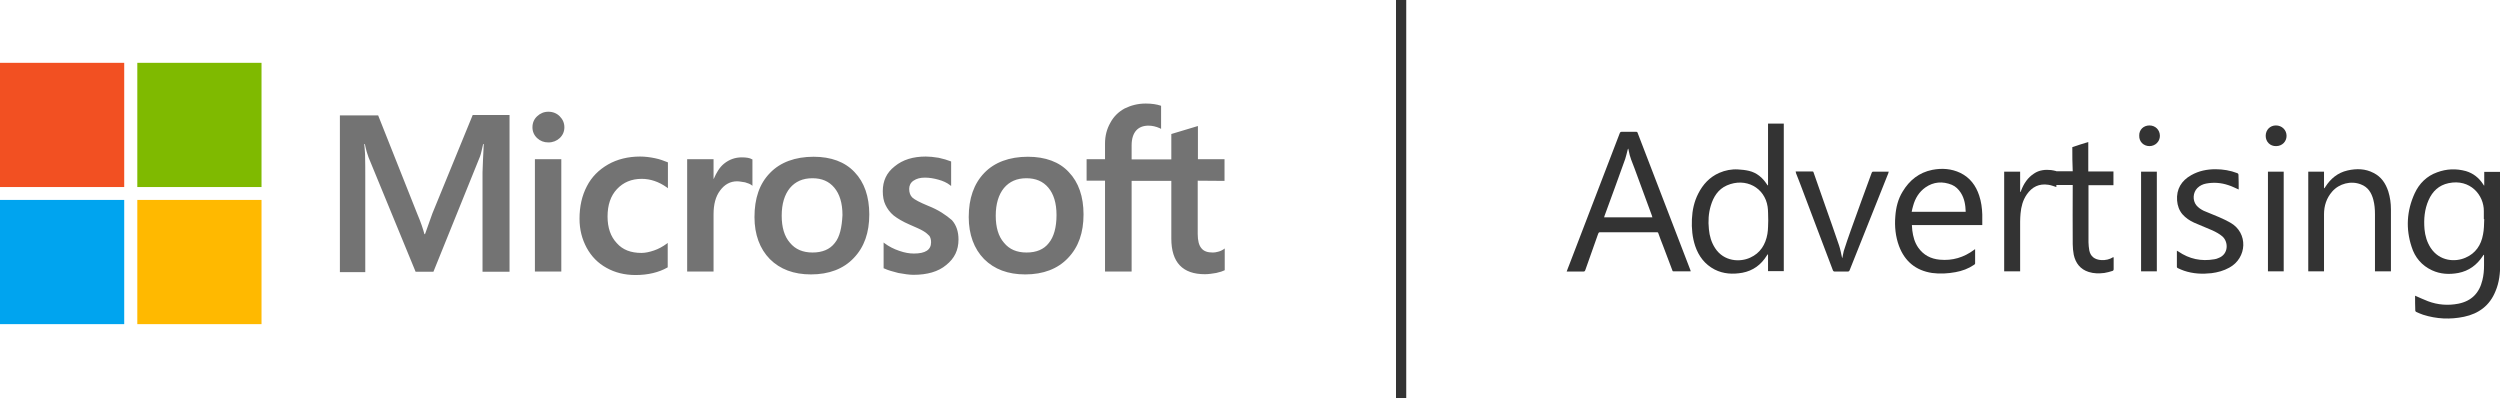
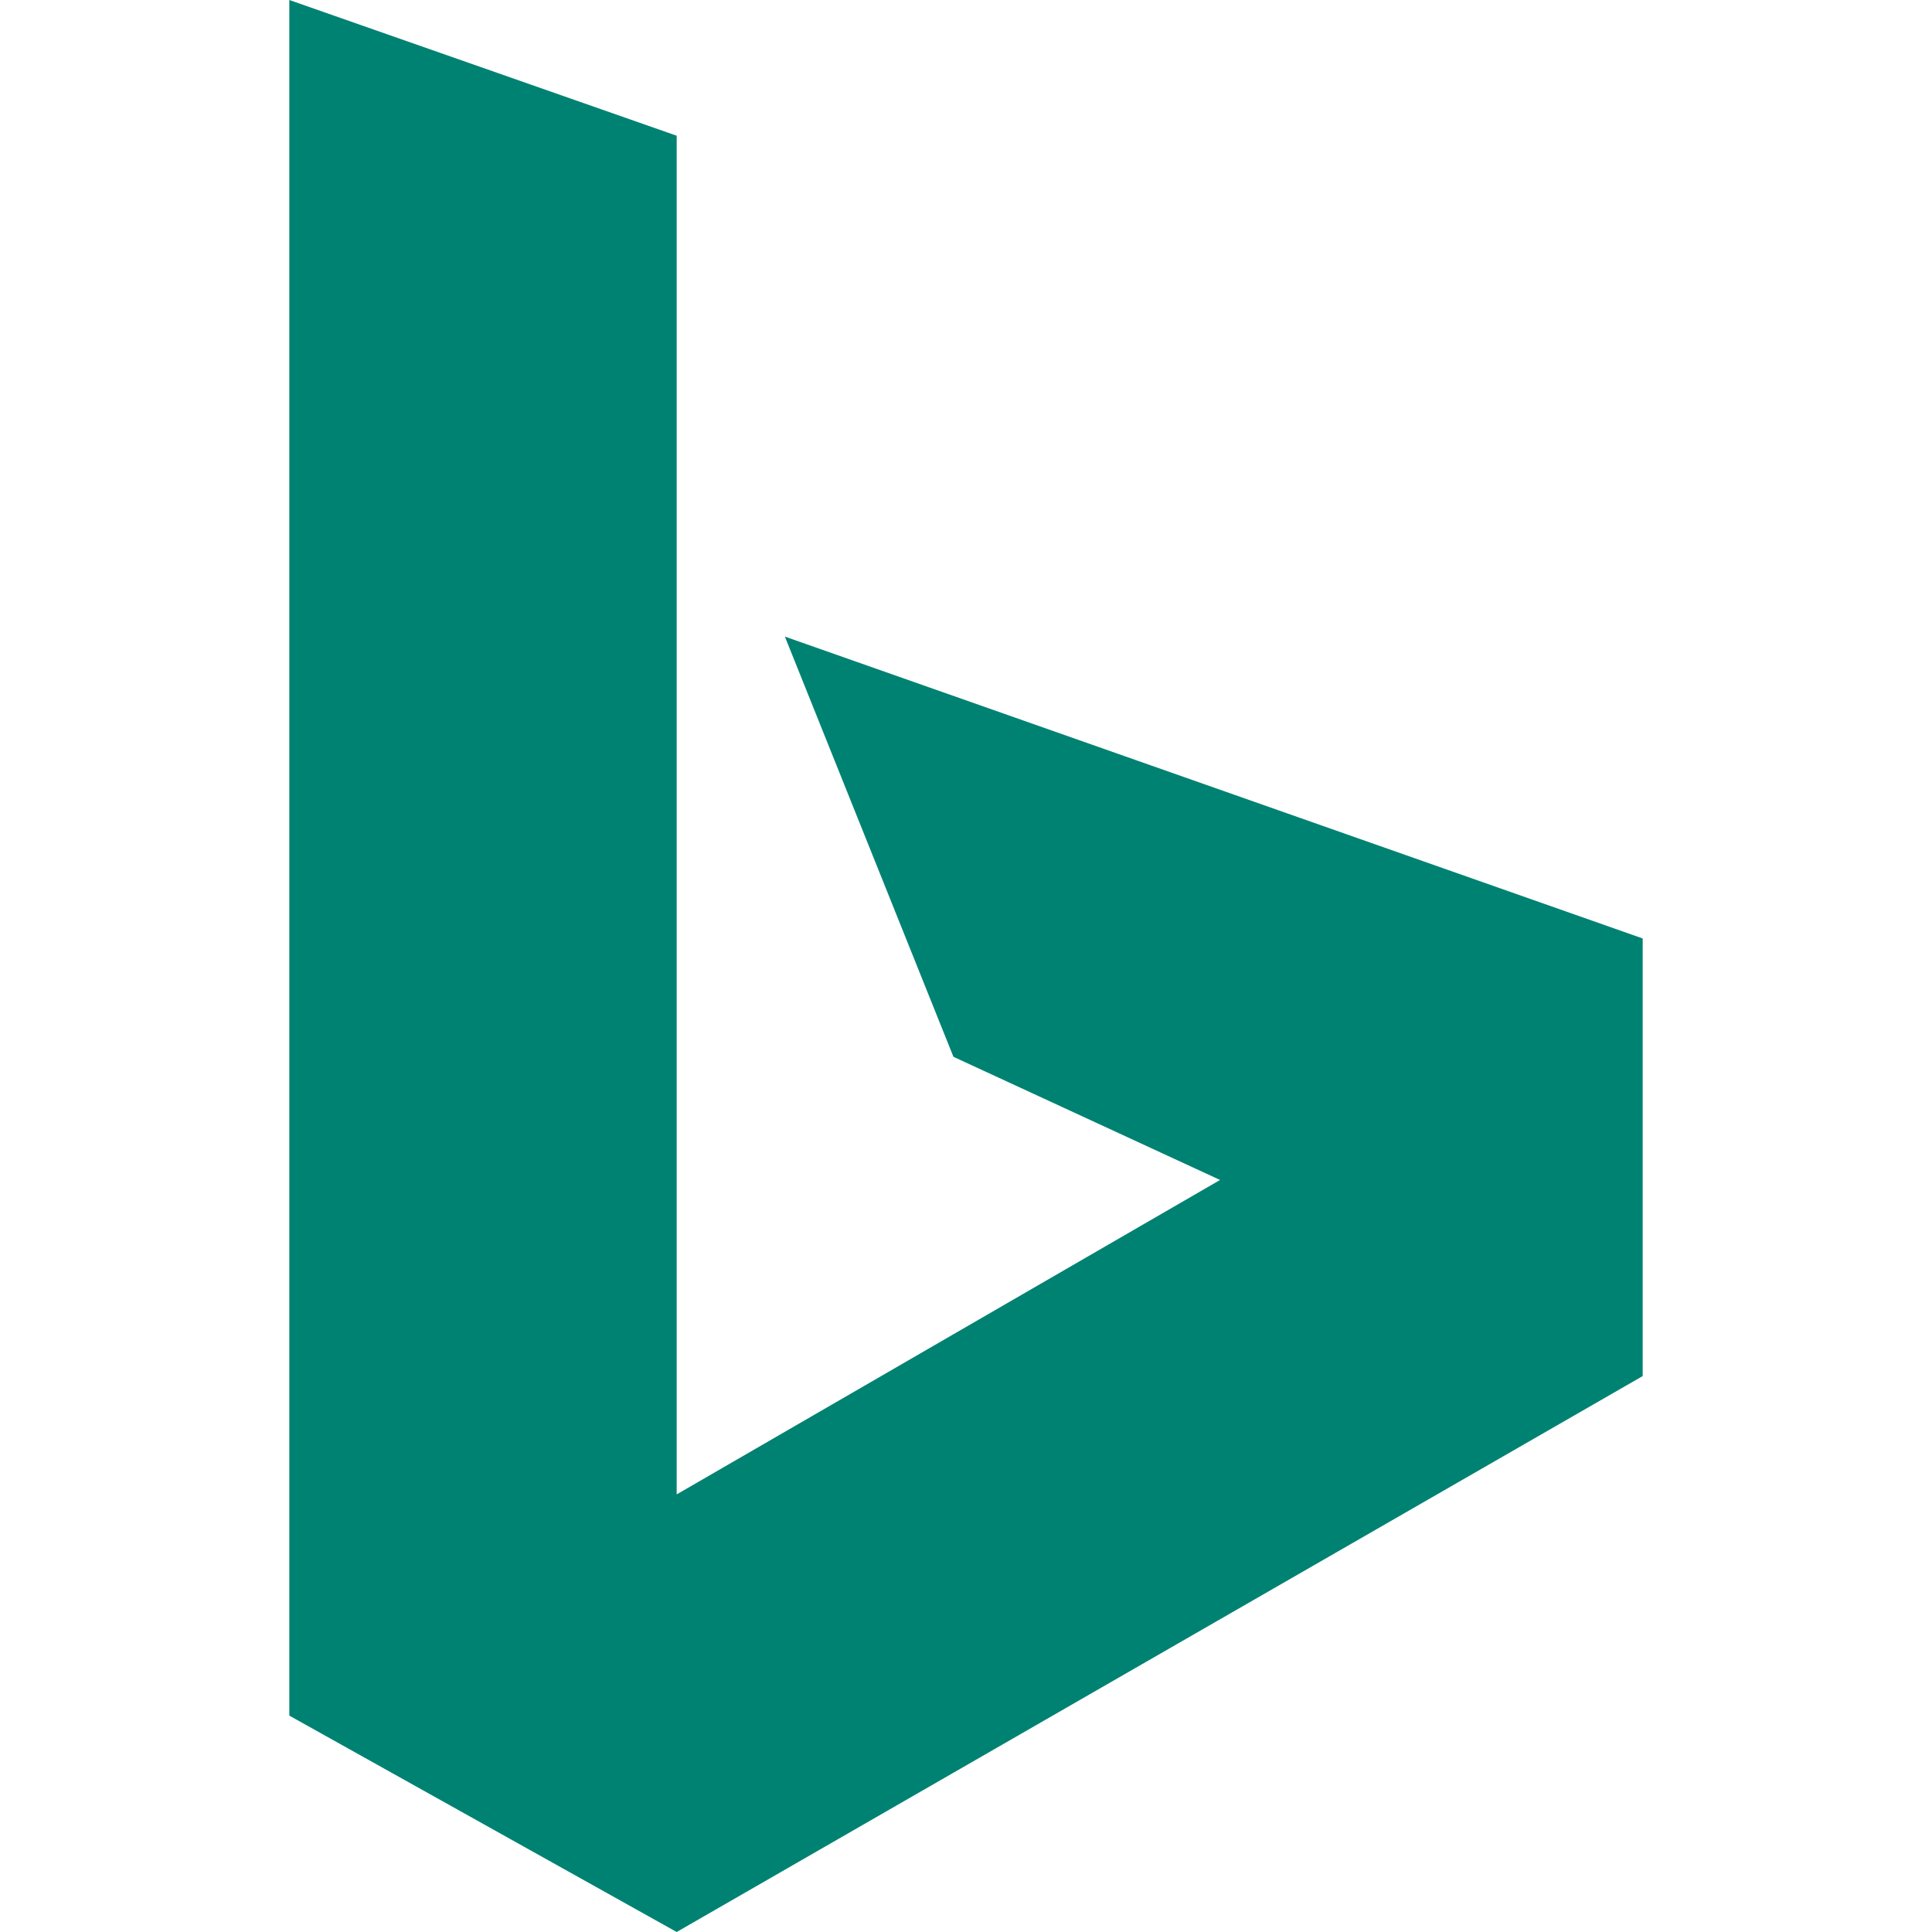
- <svg xmlns="http://www.w3.org/2000/svg" version="1.1" id="Layer_1" x="0px" y="0px" viewBox="0 0 1221.7 194.5" style="enable-background:new 0 0 1221.7 194.5;" xml:space="preserve">
-   <style type="text/css">
-     .st0{fill:#737373;}
-     .st1{fill:#F25022;}
-     .st2{fill:#7FBA00;}
-     .st3{fill:#00A4EF;}
-     .st4{fill:#FFB900;}
-     .st5{fill:#333333;}
-   </style>
-   <g>
-     <path class="st0" d="M211.3,104.3l-3.6,10.1h-0.3c-0.6-2.3-1.7-5.7-3.5-9.9l-19.1-48.1h-18.7V133h12.4V85.8c0-3,0-6.3-0.1-10.5   c-0.1-2.1-0.3-3.7-0.4-4.9h0.3c0.6,3,1.3,5.2,1.8,6.5l23,55.9h8.7l22.8-56.4c0.5-1.3,1-3.9,1.5-6h0.3c-0.3,5.6-0.5,10.7-0.6,13.8   v48.6h13.2V56.2h-18L211.3,104.3z M261.4,77.8h12.9v54.9h-12.9V77.8z M268,54.6c-2.2,0-4,0.8-5.5,2.2c-1.5,1.4-2.3,3.2-2.3,5.4   c0,2.1,0.8,3.9,2.3,5.3c1.5,1.4,3.3,2.1,5.5,2.1c2.2,0,4.1-0.8,5.5-2.1c1.5-1.4,2.3-3.2,2.3-5.3c0-2.1-0.8-3.9-2.3-5.4   C272.1,55.4,270.2,54.6,268,54.6 M320,77.3c-2.4-0.5-4.9-0.8-7.2-0.8c-5.8,0-11.2,1.3-15.7,3.9c-4.5,2.6-8,6.1-10.3,10.6   c-2.4,4.6-3.6,9.8-3.6,15.9c0,5.3,1.2,9.9,3.5,14.2c2.3,4.2,5.5,7.5,9.7,9.8c4.1,2.3,8.8,3.5,14.2,3.5c6.1,0,11.4-1.3,15.6-3.7   l0.1-0.1v-11.9l-0.5,0.4c-1.9,1.4-4.1,2.6-6.2,3.3c-2.3,0.8-4.4,1.2-6.1,1.2c-5.2,0-9.2-1.5-12.1-4.8c-3-3.2-4.5-7.5-4.5-13   c0-5.6,1.5-10.1,4.6-13.4c3.1-3.3,7.1-5,12.1-5c4.2,0,8.4,1.4,12.3,4.2l0.5,0.4V79.4l-0.1-0.1C324.4,78.6,322.6,77.8,320,77.3    M362.5,76.9c-3.2,0-6.1,1-8.7,3.1c-2.2,1.8-3.7,4.4-5,7.4h-0.1v-9.6h-12.9v54.9h12.9v-28c0-4.8,1-8.7,3.2-11.6   c2.2-3,5-4.5,8.3-4.5c1.2,0,2.4,0.3,3.9,0.5c1.4,0.4,2.4,0.8,3.1,1.3l0.5,0.4V77.9l-0.3-0.1C366.5,77.2,364.7,76.9,362.5,76.9    M397.6,76.6c-9,0-16.3,2.7-21.3,7.9c-5.2,5.3-7.6,12.5-7.6,21.6c0,8.5,2.6,15.5,7.5,20.5c5,5,11.7,7.5,20.1,7.5   c8.8,0,15.9-2.7,20.9-8c5.2-5.4,7.6-12.5,7.6-21.3c0-8.7-2.4-15.7-7.2-20.7C412.9,79.1,406.1,76.6,397.6,76.6 M407.9,118.8   c-2.4,3.1-6.1,4.6-10.8,4.6s-8.4-1.5-11.1-4.8c-2.7-3.1-4-7.5-4-13.2c0-5.8,1.4-10.3,4-13.5c2.7-3.2,6.3-4.8,11-4.8   c4.6,0,8.1,1.5,10.7,4.6c2.6,3.1,4,7.5,4,13.4C411.4,111.1,410.4,115.8,407.9,118.8 M453.6,100.6c-4.1-1.7-6.6-3-7.8-4.1   c-1-1-1.5-2.4-1.5-4.2c0-1.5,0.6-3,2.1-4c1.5-1,3.2-1.5,5.6-1.5c2.2,0,4.5,0.4,6.6,1c2.2,0.6,4.2,1.5,5.7,2.7l0.5,0.4V78.9   l-0.3-0.1c-1.5-0.6-3.5-1.2-5.8-1.7c-2.4-0.4-4.6-0.6-6.3-0.6c-6.1,0-11.2,1.5-15.2,4.8c-4,3.1-5.8,7.2-5.8,12.1   c0,2.6,0.4,4.9,1.3,6.7c0.9,1.9,2.2,3.7,4,5.2c1.8,1.4,4.4,3,7.9,4.5c3,1.3,5.3,2.3,6.6,3.1c1.4,0.8,2.3,1.7,3,2.4   c0.5,0.8,0.8,1.8,0.8,3.1c0,3.7-2.8,5.5-8.4,5.5c-2.2,0-4.5-0.4-7.1-1.3c-2.7-0.9-5.2-2.2-7.2-3.7l-0.5-0.4v12.6l0.3,0.1   c1.9,0.9,4.2,1.5,6.9,2.2c2.8,0.5,5.3,0.9,7.4,0.9c6.6,0,12.1-1.5,16-4.8c4-3.2,6-7.2,6-12.5c0-3.7-1-6.9-3.2-9.4   C462.3,105.1,458.7,102.6,453.6,100.6 M502.3,76.6c-9,0-16.3,2.7-21.3,7.9c-5.1,5.3-7.6,12.5-7.6,21.6c0,8.5,2.6,15.5,7.5,20.5   c5,5,11.7,7.5,20.1,7.5c8.8,0,15.9-2.7,20.9-8c5.2-5.4,7.6-12.5,7.6-21.3c0-8.7-2.4-15.7-7.2-20.7   C517.7,79.1,510.8,76.6,502.3,76.6 M512.5,118.8c-2.4,3.1-6.1,4.6-10.8,4.6c-4.8,0-8.4-1.5-11.1-4.8c-2.7-3.1-4-7.5-4-13.2   c0-5.8,1.4-10.3,4-13.5c2.7-3.2,6.3-4.8,11-4.8c4.5,0,8.1,1.5,10.7,4.6c2.6,3.1,4,7.5,4,13.4C516.3,111.1,515,115.8,512.5,118.8    M598.4,88.4V77.8h-13V61.6l-0.4,0.1l-12.3,3.7l-0.3,0.1v12.4H553v-6.9c0-3.2,0.8-5.6,2.2-7.2c1.4-1.6,3.5-2.4,6-2.4   c1.8,0,3.7,0.4,5.7,1.3l0.5,0.3V51.7l-0.3-0.1c-1.8-0.6-4.2-1-7.2-1c-3.9,0-7.2,0.9-10.3,2.4c-3.1,1.7-5.4,4-7,7   c-1.7,3-2.6,6.3-2.6,10.2v7.6h-9v10.5h9v44.4h13V88.4h19.4v28.2c0,11.6,5.5,17.4,16.4,17.4c1.8,0,3.7-0.3,5.5-0.6   c1.9-0.4,3.3-0.9,4.1-1.3l0.1-0.1v-10.6l-0.5,0.4c-0.8,0.5-1.5,0.9-2.7,1.2c-1,0.3-1.9,0.4-2.6,0.4c-2.6,0-4.4-0.6-5.6-2.1   c-1.2-1.4-1.8-3.7-1.8-7v-26L598.4,88.4L598.4,88.4z" />
-     <path class="st1" d="M0,30.7h60.7v60.7H0V30.7z" />
-     <path class="st2" d="M67.1,30.7h60.7v60.7H67.1V30.7z" />
-     <path class="st3" d="M0,97.7h60.7v60.7H0V97.7z" />
-     <path class="st4" d="M67.1,97.7h60.7v60.7H67.1V97.7z" />
-   </g>
-   <path class="st5" d="M826.2,132.6c-2.9,0-5.7,0-8.4,0c-0.5,0-0.5-0.3-0.6-0.6c-1.5-4-3-7.9-4.5-11.9c-0.8-2-1.6-4.1-2.3-6.1  c-0.1-0.4-0.3-0.5-0.7-0.5c-9.3,0-18.6,0-27.9,0c-0.5,0-0.6,0.3-0.8,0.7c-2.1,5.9-4.2,11.9-6.3,17.8c-0.2,0.5-0.4,0.7-0.9,0.7  c-2.7,0-5.4,0-8.2,0c0.4-1.2,0.9-2.3,1.3-3.4c8.2-21.4,16.4-42.7,24.6-64.1c0.2-0.6,0.5-0.8,1.1-0.8c2.3,0,4.6,0,6.9,0  c0.5,0,0.7,0.2,0.8,0.6c8.6,22.4,17.2,44.7,25.8,67.1C826.1,132.2,826.1,132.3,826.2,132.6z M807.5,106.2c-0.1-0.3-0.2-0.5-0.2-0.7  c-2.8-7.7-5.7-15.4-8.5-23.1c-1.1-2.9-2.4-5.8-2.9-8.9c-0.1-0.3-0.1-0.6-0.2-0.9c-0.2,0.2-0.2,0.4-0.3,0.6c-0.4,1.5-0.7,3-1.2,4.5  c-3.3,9.3-6.7,18.5-10.1,27.8c-0.1,0.2-0.1,0.4-0.2,0.7C791.8,106.2,799.6,106.2,807.5,106.2z" />
-   <path class="st5" d="M864,90.5c0-10,0-20,0-30.1c2.6,0,5.1,0,7.7,0c0,24,0,48,0,72.1c-2.5,0-5.1,0-7.7,0c0-2.7,0-5.4,0-8.1  c-0.1,0-0.1,0-0.2-0.1c-0.1,0.2-0.3,0.4-0.4,0.6c-2.8,4.5-6.7,7.4-12,8.4c-4.6,0.8-9.2,0.6-13.5-1.6c-4.8-2.5-7.8-6.5-9.5-11.5  c-1.4-4.2-1.8-8.6-1.6-13.1c0.2-4.4,1.1-8.6,3.1-12.5c2.3-4.5,5.5-8,10.2-10.1c3-1.3,6.1-1.9,9.3-1.7c1.8,0.1,3.6,0.3,5.3,0.7  c3.8,0.9,6.6,3.3,8.7,6.5c0.1,0.2,0.3,0.4,0.4,0.6C863.9,90.6,864,90.5,864,90.5z M864.1,107.8c-0.1-2.7,0-4.8-0.3-6.8  c-1.4-9.3-10.7-14.4-19.9-10.4c-4.3,1.9-6.6,5.6-7.9,10c-1.1,3.7-1.3,7.5-0.9,11.4c0.3,3.3,1.2,6.4,3,9.2c4.3,6.7,12.3,7,17.2,4.7  c4.9-2.2,7.5-6.4,8.4-11.6C864.1,112,864,109.6,864.1,107.8z" />
-   <path class="st5" d="M965.2,121.8c0,2.4,0,4.7,0,7c0,0.2-0.3,0.5-0.5,0.6c-2.8,1.9-5.8,3-9.1,3.6c-3.8,0.7-7.6,0.9-11.4,0.4  c-8-1.2-13.4-5.7-16.2-13.2c-1.7-4.6-2.2-9.5-1.8-14.4c0.3-4.3,1.3-8.5,3.6-12.2c3.3-5.5,8-9.3,14.5-10.6c4.7-0.9,9.3-0.6,13.7,1.5  c4.7,2.3,7.6,6.2,9.2,11.1c1,3,1.4,6.1,1.5,9.2c0,1.7,0,3.4,0,5.2c-11.5,0-22.9,0-34.4,0c0.1,0.9,0.1,1.8,0.2,2.6  c0.4,3,1.1,5.8,2.9,8.4c2.6,3.7,6.2,5.5,10.5,5.9c6.2,0.6,11.8-1.1,16.8-4.8c0.2-0.1,0.3-0.2,0.5-0.4  C965,121.9,965,121.9,965.2,121.8z M934.2,103.5c8.9,0,17.6,0,26.4,0c-0.1-3.3-0.6-6.5-2.4-9.3c-1.1-1.7-2.5-3.1-4.4-3.9  c-4.5-1.8-8.9-1.5-12.9,1.3c-3.1,2.2-5,5.3-6,9C934.6,101.6,934.4,102.5,934.2,103.5z" />
-   <path class="st5" d="M877.5,83.8c2.8,0,5.5,0,8.2,0c0.5,0,0.5,0.3,0.6,0.6c1.9,5.3,3.7,10.7,5.6,16c2.3,6.5,4.6,13,6.8,19.5  c0.6,1.8,1,3.8,1.4,5.7c0,0.1,0.1,0.3,0.2,0.6c0.3-1.3,0.4-2.4,0.7-3.5c1.1-3.5,2.3-6.9,3.5-10.3c3.3-9.3,6.7-18.5,10.1-27.8  c0.2-0.5,0.4-0.8,1-0.7c2.2,0,4.5,0,6.7,0c0.2,0,0.4,0,0.7,0c-0.1,0.3-0.2,0.5-0.2,0.7c-6.3,15.8-12.6,31.6-18.9,47.4  c-0.2,0.5-0.4,0.7-1,0.7c-2.1,0-4.2,0-6.3,0c-0.5,0-0.7-0.2-0.9-0.6c-5.2-13.8-10.5-27.6-15.7-41.5c-0.8-2-1.5-4-2.3-5.9  C877.6,84.4,877.6,84.1,877.5,83.8z" />
-   <path class="st5" d="M1012.7,71.9c2.6-0.9,5.2-1.7,7.8-2.5c0,4.8,0,9.6,0,14.4c4.1,0,8.2,0,12.3,0c0,2.3,0,4.4,0,6.7  c-4.1,0-8.1,0-12.2,0c0,0.3,0,0.5,0,0.8c0,9,0,18.1,0,27.1c0,1.3,0.2,2.7,0.4,4c0.6,2.9,2.6,4.5,5.9,4.7c2.1,0.1,4-0.3,5.9-1.5  c0,0.3,0.1,0.4,0.1,0.6c0,1.8,0,3.6,0,5.3c0,0.5-0.2,0.8-0.6,0.9c-1.3,0.4-2.6,0.8-4,1c-2.6,0.3-5.1,0.3-7.6-0.5  c-4.1-1.3-6.4-4.3-7.3-8.4c-0.3-1.7-0.5-3.4-0.5-5.2c-0.1-9.4,0-18.8,0-28.2c0-0.2,0-0.4,0-0.7c-2.8,0-5.5,0-8.3,0  c0-2.2,0-4.4,0-6.7c2.7,0,5.5,0,8.3,0C1012.7,79.9,1012.7,75.9,1012.7,71.9z" />
-   <path class="st5" d="M987.2,132.6c-2.6,0-5.2,0-7.8,0c0-16.2,0-32.4,0-48.7c2.6,0,5.1,0,7.8,0c0,3.3,0,6.6,0,9.9c0.1,0,0.1,0,0.2,0  c0.1-0.2,0.2-0.5,0.3-0.7c1.3-3.4,3.2-6.3,6.3-8.3c2.5-1.7,5.4-2,8.3-1.7c0.8,0.1,1.7,0.3,2.5,0.5c0,0.8,0.1,1.6,0.1,2.4  c0,1.8,0,3.6,0,5.4c0,0,0,0.1,0,0c-1.3-0.4-2.5-0.9-3.9-1.1c-4.5-0.7-8,1-10.6,4.8c-1.9,2.8-2.7,5.9-3,9.2c-0.1,1.3-0.2,2.6-0.2,3.9  c0,7.9,0,15.7,0,23.6C987.2,132,987.2,132.2,987.2,132.6z" />
-   <g>
-     <path class="st5" d="M1046.3,83.9c2.6,0,5.1,0,7.7,0c0,16.2,0,32.4,0,48.7c-2.6,0-5.1,0-7.7,0   C1046.3,116.3,1046.3,100.1,1046.3,83.9z" />
-     <path class="st5" d="M1050.4,61.3c2.9,0,5.1,2.2,5.1,5.1c0,2.8-2.3,5-5.1,5c-2.9,0-5.1-2.2-5-5.1   C1045.3,63.4,1047.5,61.3,1050.4,61.3z" />
-   </g>
-   <path class="st5" d="M1180.2,144.5c2.1,0.9,4.2,1.9,6.3,2.7c4.8,1.8,9.8,2.2,14.9,1.2c6.4-1.3,10.2-5.2,11.7-11.5  c0.6-2.4,0.8-4.8,0.8-7.2c0-1.7,0-3.4,0-5.1c-0.1,0-0.1,0-0.2-0.1c-0.1,0.2-0.3,0.4-0.4,0.6c-2.9,4.4-6.8,7.3-12,8.3  c-4.4,0.8-8.7,0.6-12.8-1.3c-5-2.3-8.4-6.3-10-11.5c-2.9-8.8-2.4-17.6,1.5-26.1c2.2-4.8,5.9-8.5,11-10.3c4.6-1.7,9.2-1.9,14-0.6  c3.7,1.1,6.4,3.3,8.5,6.5c0.1,0.2,0.2,0.3,0.3,0.5c0,0,0.1,0,0.2,0.1c0-2.2,0-4.5,0-6.7c2.6,0,5.2,0,7.8,0c0,0.2,0,0.5,0,0.7  c0,14.8,0,29.6,0,44.3c0,4.6-0.5,9.1-2.3,13.3c-2.8,7-8.2,11-15.4,12.5c-6.7,1.4-13.4,1.1-20-1c-1.2-0.4-2.3-0.9-3.4-1.4  c-0.2-0.1-0.4-0.4-0.4-0.6C1180.2,149.3,1180.2,146.9,1180.2,144.5z M1214,107.1c-0.1,0-0.1,0-0.2,0c0-1.3,0-2.6,0-3.9  c0.1-7.9-6.7-15.9-17.2-13.7c-4.8,1-7.9,4-9.8,8.3c-2,4.5-2.4,9.3-2,14.2c0.3,3.2,1.2,6.3,3,9.1c4.3,6.6,12,7.1,17.1,4.8  c4.9-2.1,7.6-6.2,8.5-11.3C1213.9,112.2,1213.9,109.7,1214,107.1z" />
-   <path class="st5" d="M1128,83.9c2.6,0,5.1,0,7.7,0c0,2.7,0,5.3,0,8c0.1,0,0.1,0,0.2,0.1c0.1-0.2,0.3-0.4,0.4-0.6  c2.6-4.1,6.1-7,10.9-8.1c4.4-1,8.7-0.9,12.7,1.2c3.8,1.9,5.9,5.1,7.2,9c0.9,2.9,1.3,5.8,1.3,8.8c0,9.9,0,19.7,0,29.6  c0,0.2,0,0.4,0,0.7c-2.6,0-5.2,0-7.8,0c0-0.2,0-0.5,0-0.7c0-9.1,0-18.2,0-27.3c0-2.4-0.2-4.7-0.8-7c-0.9-3.4-2.6-6.2-6.1-7.5  c-4.8-1.9-10.6-0.4-14,3.5c-2.8,3.2-4,7-4,11.1c0,9,0,18,0,27c0,0.3,0,0.6,0,0.9c-2.6,0-5.1,0-7.7,0  C1128,116.3,1128,100.1,1128,83.9z" />
-   <path class="st5" d="M1094,92.6c-1.7-0.7-3.3-1.6-5-2.1c-3.5-1.2-7.2-1.5-10.9-0.8c-1.6,0.3-3.1,1-4.3,2.2c-2.2,2.2-2.4,6-0.5,8.4  c1,1.2,2.2,2,3.6,2.7c2.5,1.1,5,2,7.5,3.1c1.9,0.8,3.7,1.7,5.5,2.7c8.9,5,8.2,17.3-0.5,22c-2.7,1.5-5.6,2.3-8.7,2.7  c-4.5,0.5-9,0.3-13.4-1.2c-1.1-0.4-2.1-0.8-3.1-1.3c-0.2-0.1-0.4-0.3-0.4-0.5c0-2.6,0-5.3,0-8c0.3,0.2,0.5,0.3,0.7,0.4  c5.4,3.7,11.2,4.9,17.6,3.8c0.7-0.1,1.4-0.3,2-0.6c5-1.8,5-7.9,1.9-10.6c-1.4-1.2-3.1-2.1-4.8-2.9c-3-1.3-6-2.5-9-3.8  c-2.2-1-4.1-2.3-5.7-4.1c-1.6-1.9-2.4-4.2-2.6-6.7c-0.4-5.6,2.1-9.7,6.9-12.4c3.7-2.1,7.7-2.9,11.9-2.9c3.6,0,7.2,0.6,10.6,1.9  c0.4,0.2,0.6,0.4,0.6,0.9C1094,87.9,1094,90.2,1094,92.6z" />
-   <g>
-     <path class="st5" d="M1108.3,83.9c0.2,0,0.4,0,0.6,0c2.4,0,4.7,0,7.1,0c0,16.3,0,32.5,0,48.7c-2.6,0-5.1,0-7.7,0   C1108.3,116.3,1108.3,100.1,1108.3,83.9z" />
-     <path class="st5" d="M1107.2,66.4c0-2.9,2.1-5.1,5-5.1c2.9,0,5.2,2.2,5.2,5.1c0,2.8-2.2,5-5.1,5   C1109.4,71.5,1107.2,69.3,1107.2,66.4z" />
-   </g>
-   <g>
-     <rect x="682.2" class="st5" width="5" height="194.5" />
-   </g>
+ <svg xmlns="http://www.w3.org/2000/svg" id="Layer_1" data-name="Layer 1" viewBox="0 0 400 400">
+   <defs>
+     <style>
+       .cls-1 {
+         fill: #008272;
+       }
+     </style>
+   </defs>
+   <polygon class="cls-1" points="162.5 131.8 197.4 218.8 252.6 244.3 140.1 309.4 140.1 28.1 59.9 0 59.9 355.2 140.1 400 340.1 284.9 340.1 194.3 162.5 131.8" />
</svg>
